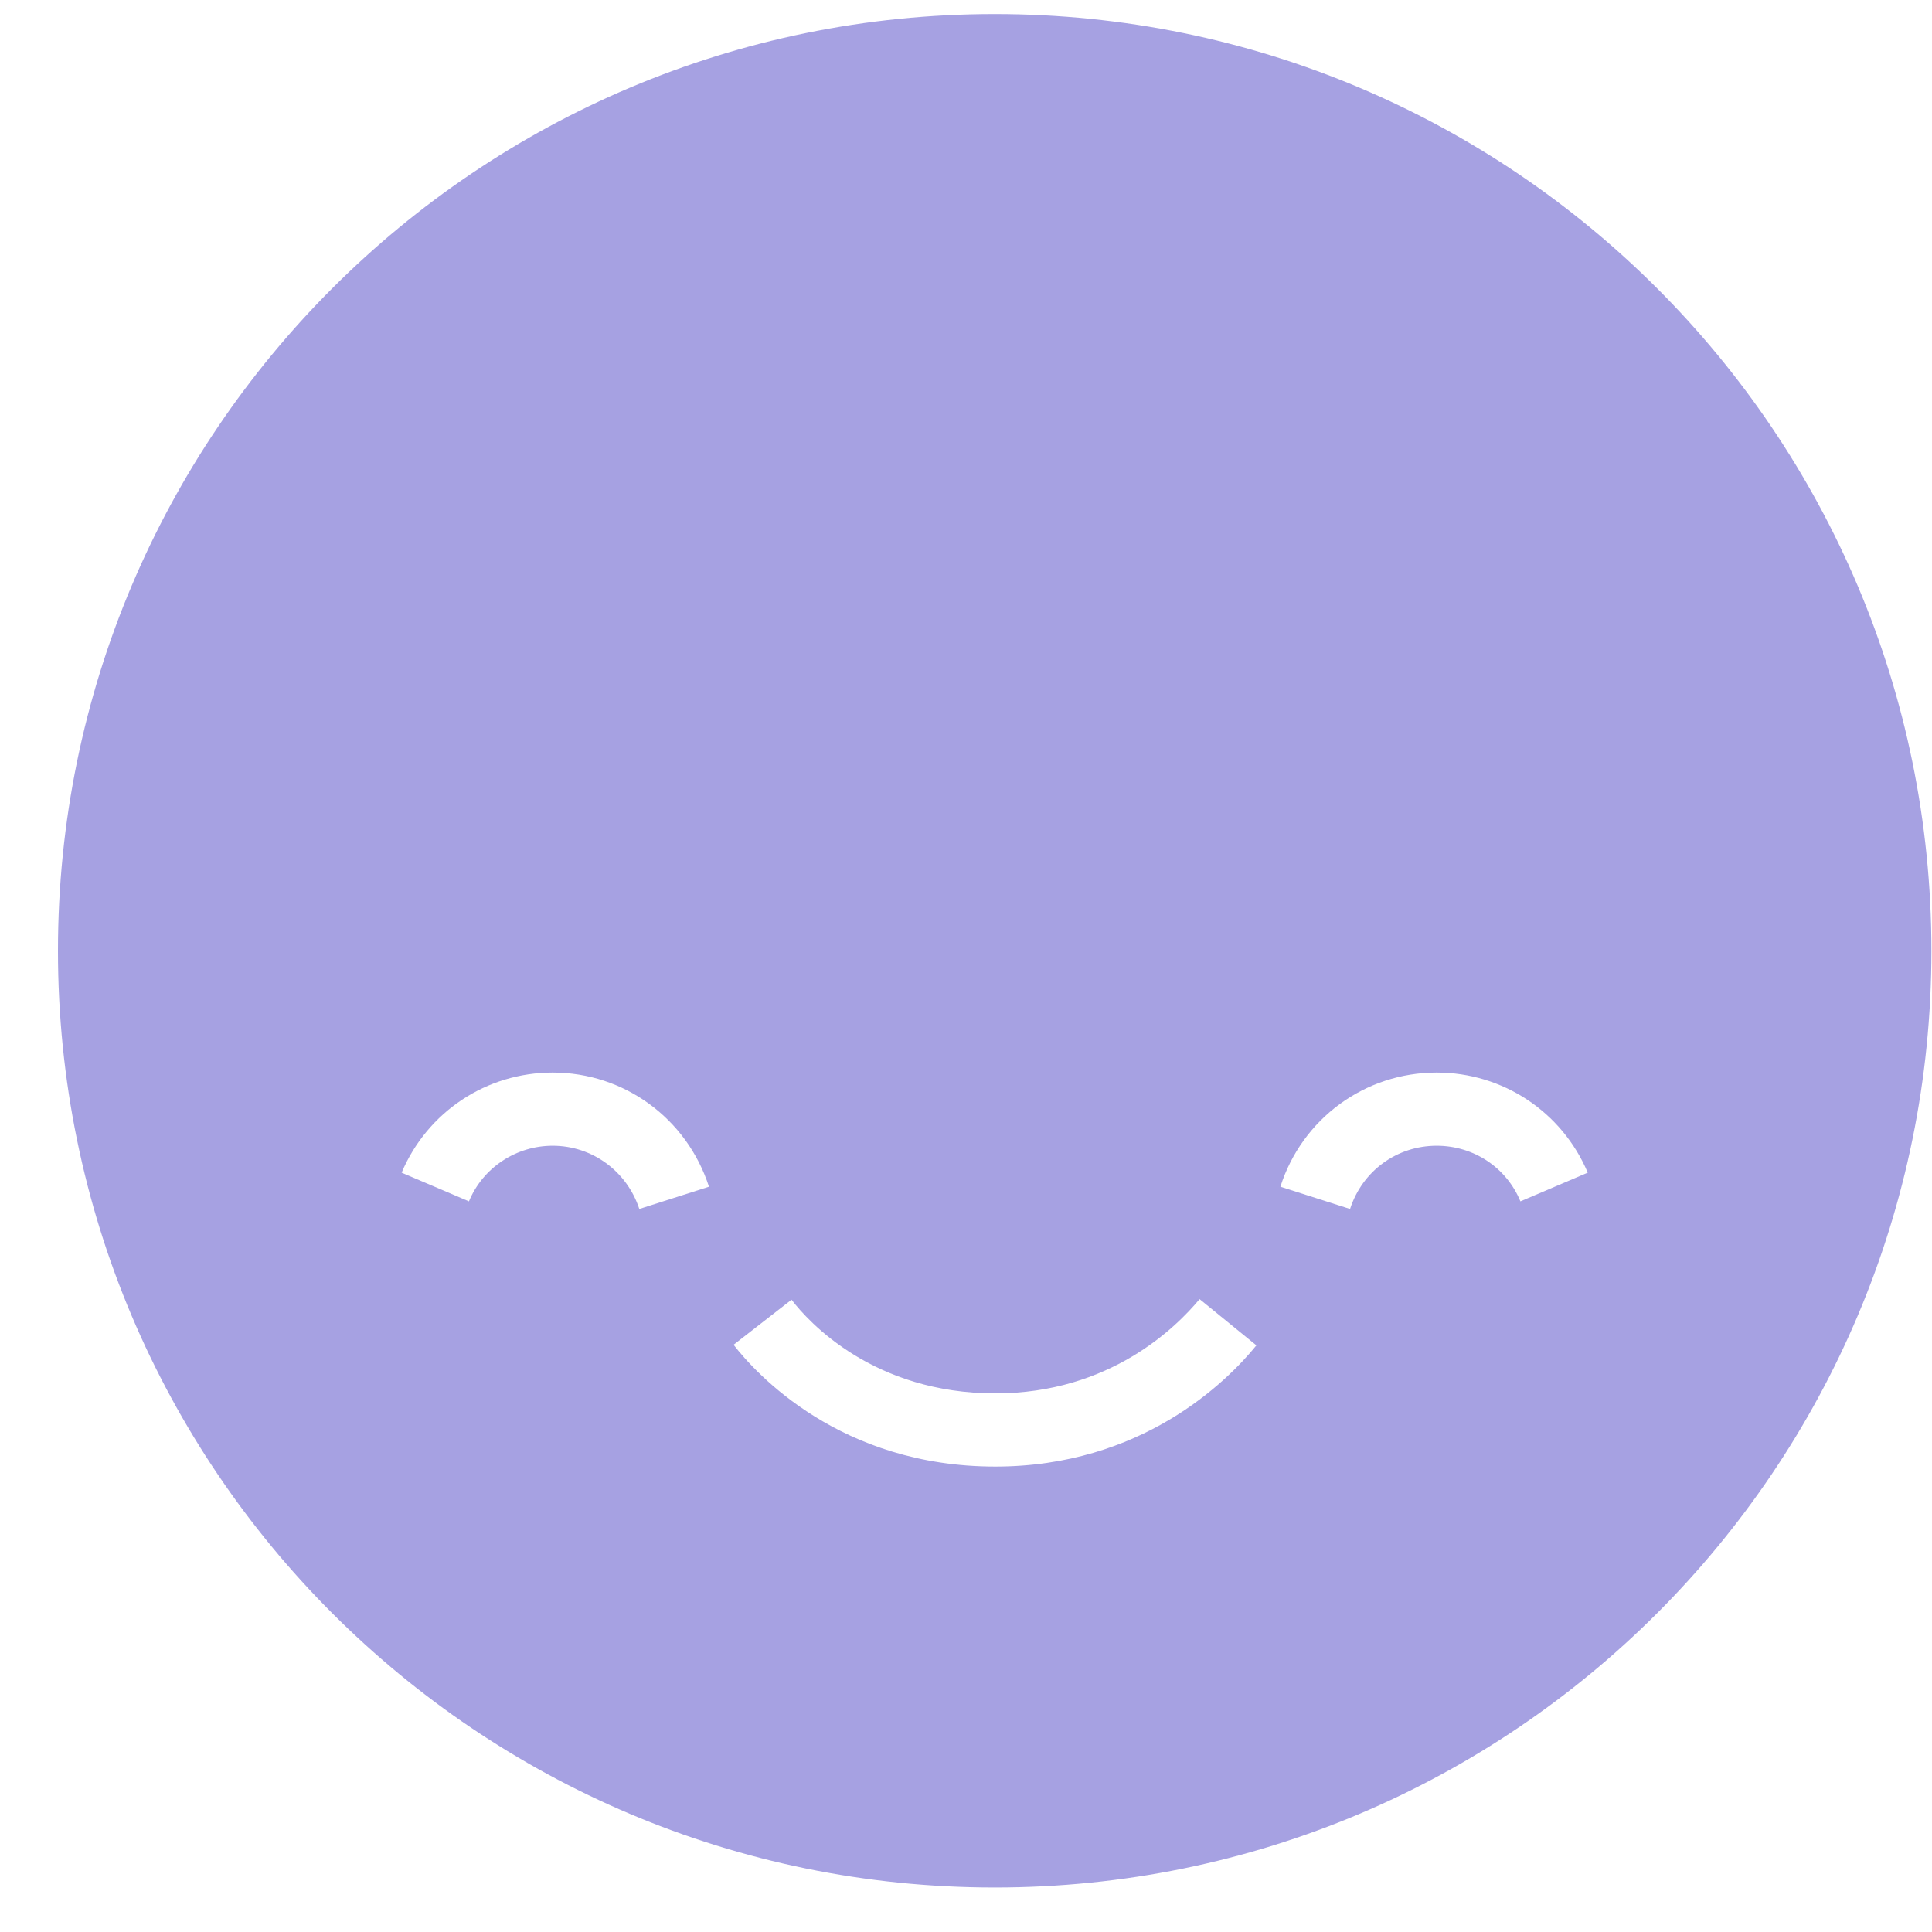
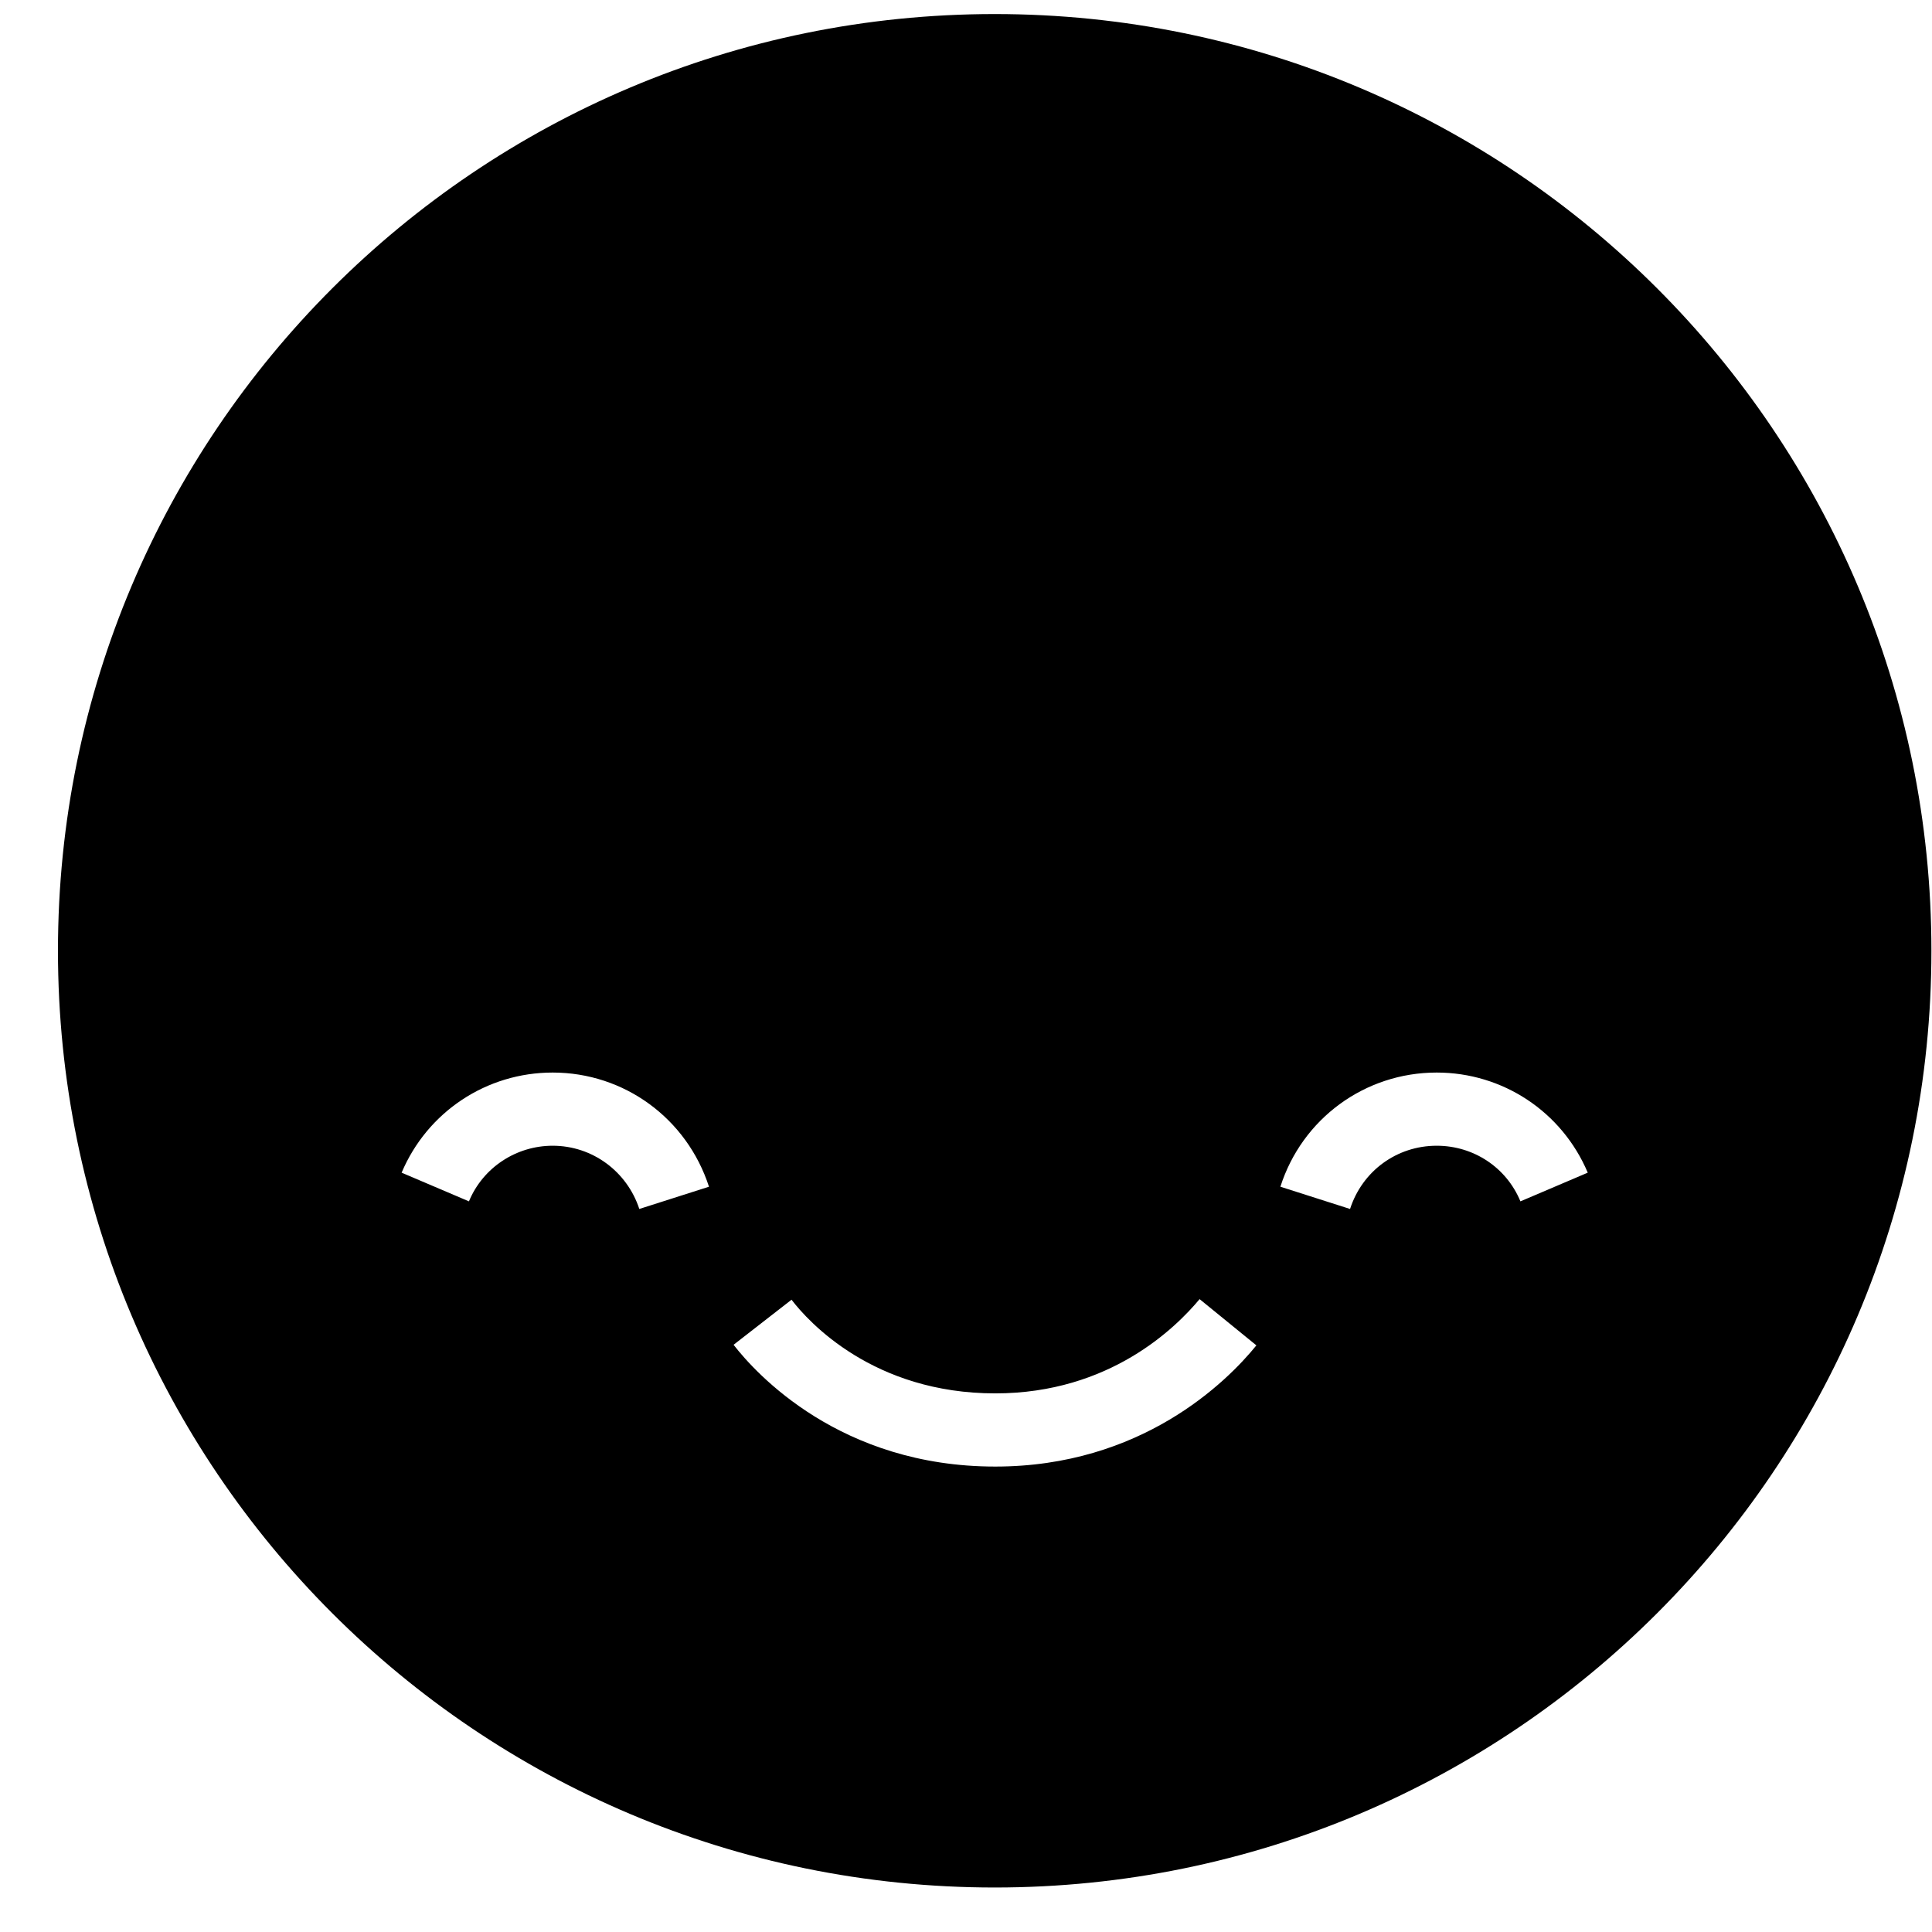
<svg xmlns="http://www.w3.org/2000/svg" viewBox="0 0 33 33" fill="none">
-   <path d="M16.99 0.24C8.15 0.24 0.99 7.4 0.99 16.24C0.99 25.08 8.15 32.24 16.99 32.24C25.83 32.24 32.99 25.08 32.99 16.24C32.99 7.4 25.83 0.24 16.99 0.24ZM10.92 20.65C10.71 20.01 10.12 19.57 9.44 19.57C8.82 19.57 8.25 19.94 8.01 20.52L6.86 20.03C7.3 18.99 8.31 18.32 9.44 18.32C10.66 18.32 11.73 19.1 12.11 20.27L10.92 20.65ZM17 25.05C14.35 25.05 12.91 23.46 12.53 22.97L13.52 22.2C13.81 22.58 14.92 23.8 17 23.8C18.96 23.8 20.09 22.67 20.49 22.19L21.46 22.98C20.95 23.61 19.49 25.05 17 25.05ZM25.97 20.52C25.73 19.94 25.17 19.57 24.54 19.57C23.86 19.57 23.27 20 23.06 20.65L21.87 20.27C22.24 19.11 23.31 18.32 24.54 18.32C25.67 18.32 26.68 18.99 27.12 20.03L25.97 20.52Z" fill="#A6A1E2" />
+   <path d="M16.99 0.24C8.15 0.24 0.99 7.4 0.99 16.24C0.99 25.08 8.15 32.24 16.99 32.24C25.83 32.24 32.99 25.08 32.99 16.24C32.99 7.4 25.83 0.24 16.99 0.24ZM10.92 20.65C10.71 20.01 10.12 19.57 9.44 19.57C8.82 19.57 8.25 19.94 8.01 20.52L6.86 20.03C7.3 18.99 8.31 18.32 9.44 18.32C10.66 18.32 11.73 19.1 12.11 20.27L10.92 20.65ZM17 25.05C14.35 25.05 12.91 23.46 12.53 22.97L13.52 22.2C13.81 22.58 14.92 23.8 17 23.8C18.96 23.8 20.09 22.67 20.49 22.19L21.46 22.98C20.95 23.61 19.49 25.05 17 25.05ZM25.97 20.52C25.73 19.94 25.17 19.57 24.54 19.57C23.86 19.57 23.27 20 23.06 20.65L21.87 20.27C22.24 19.11 23.31 18.32 24.54 18.32C25.67 18.32 26.68 18.99 27.12 20.03L25.97 20.52Z" fill="currentColor" />
</svg>
